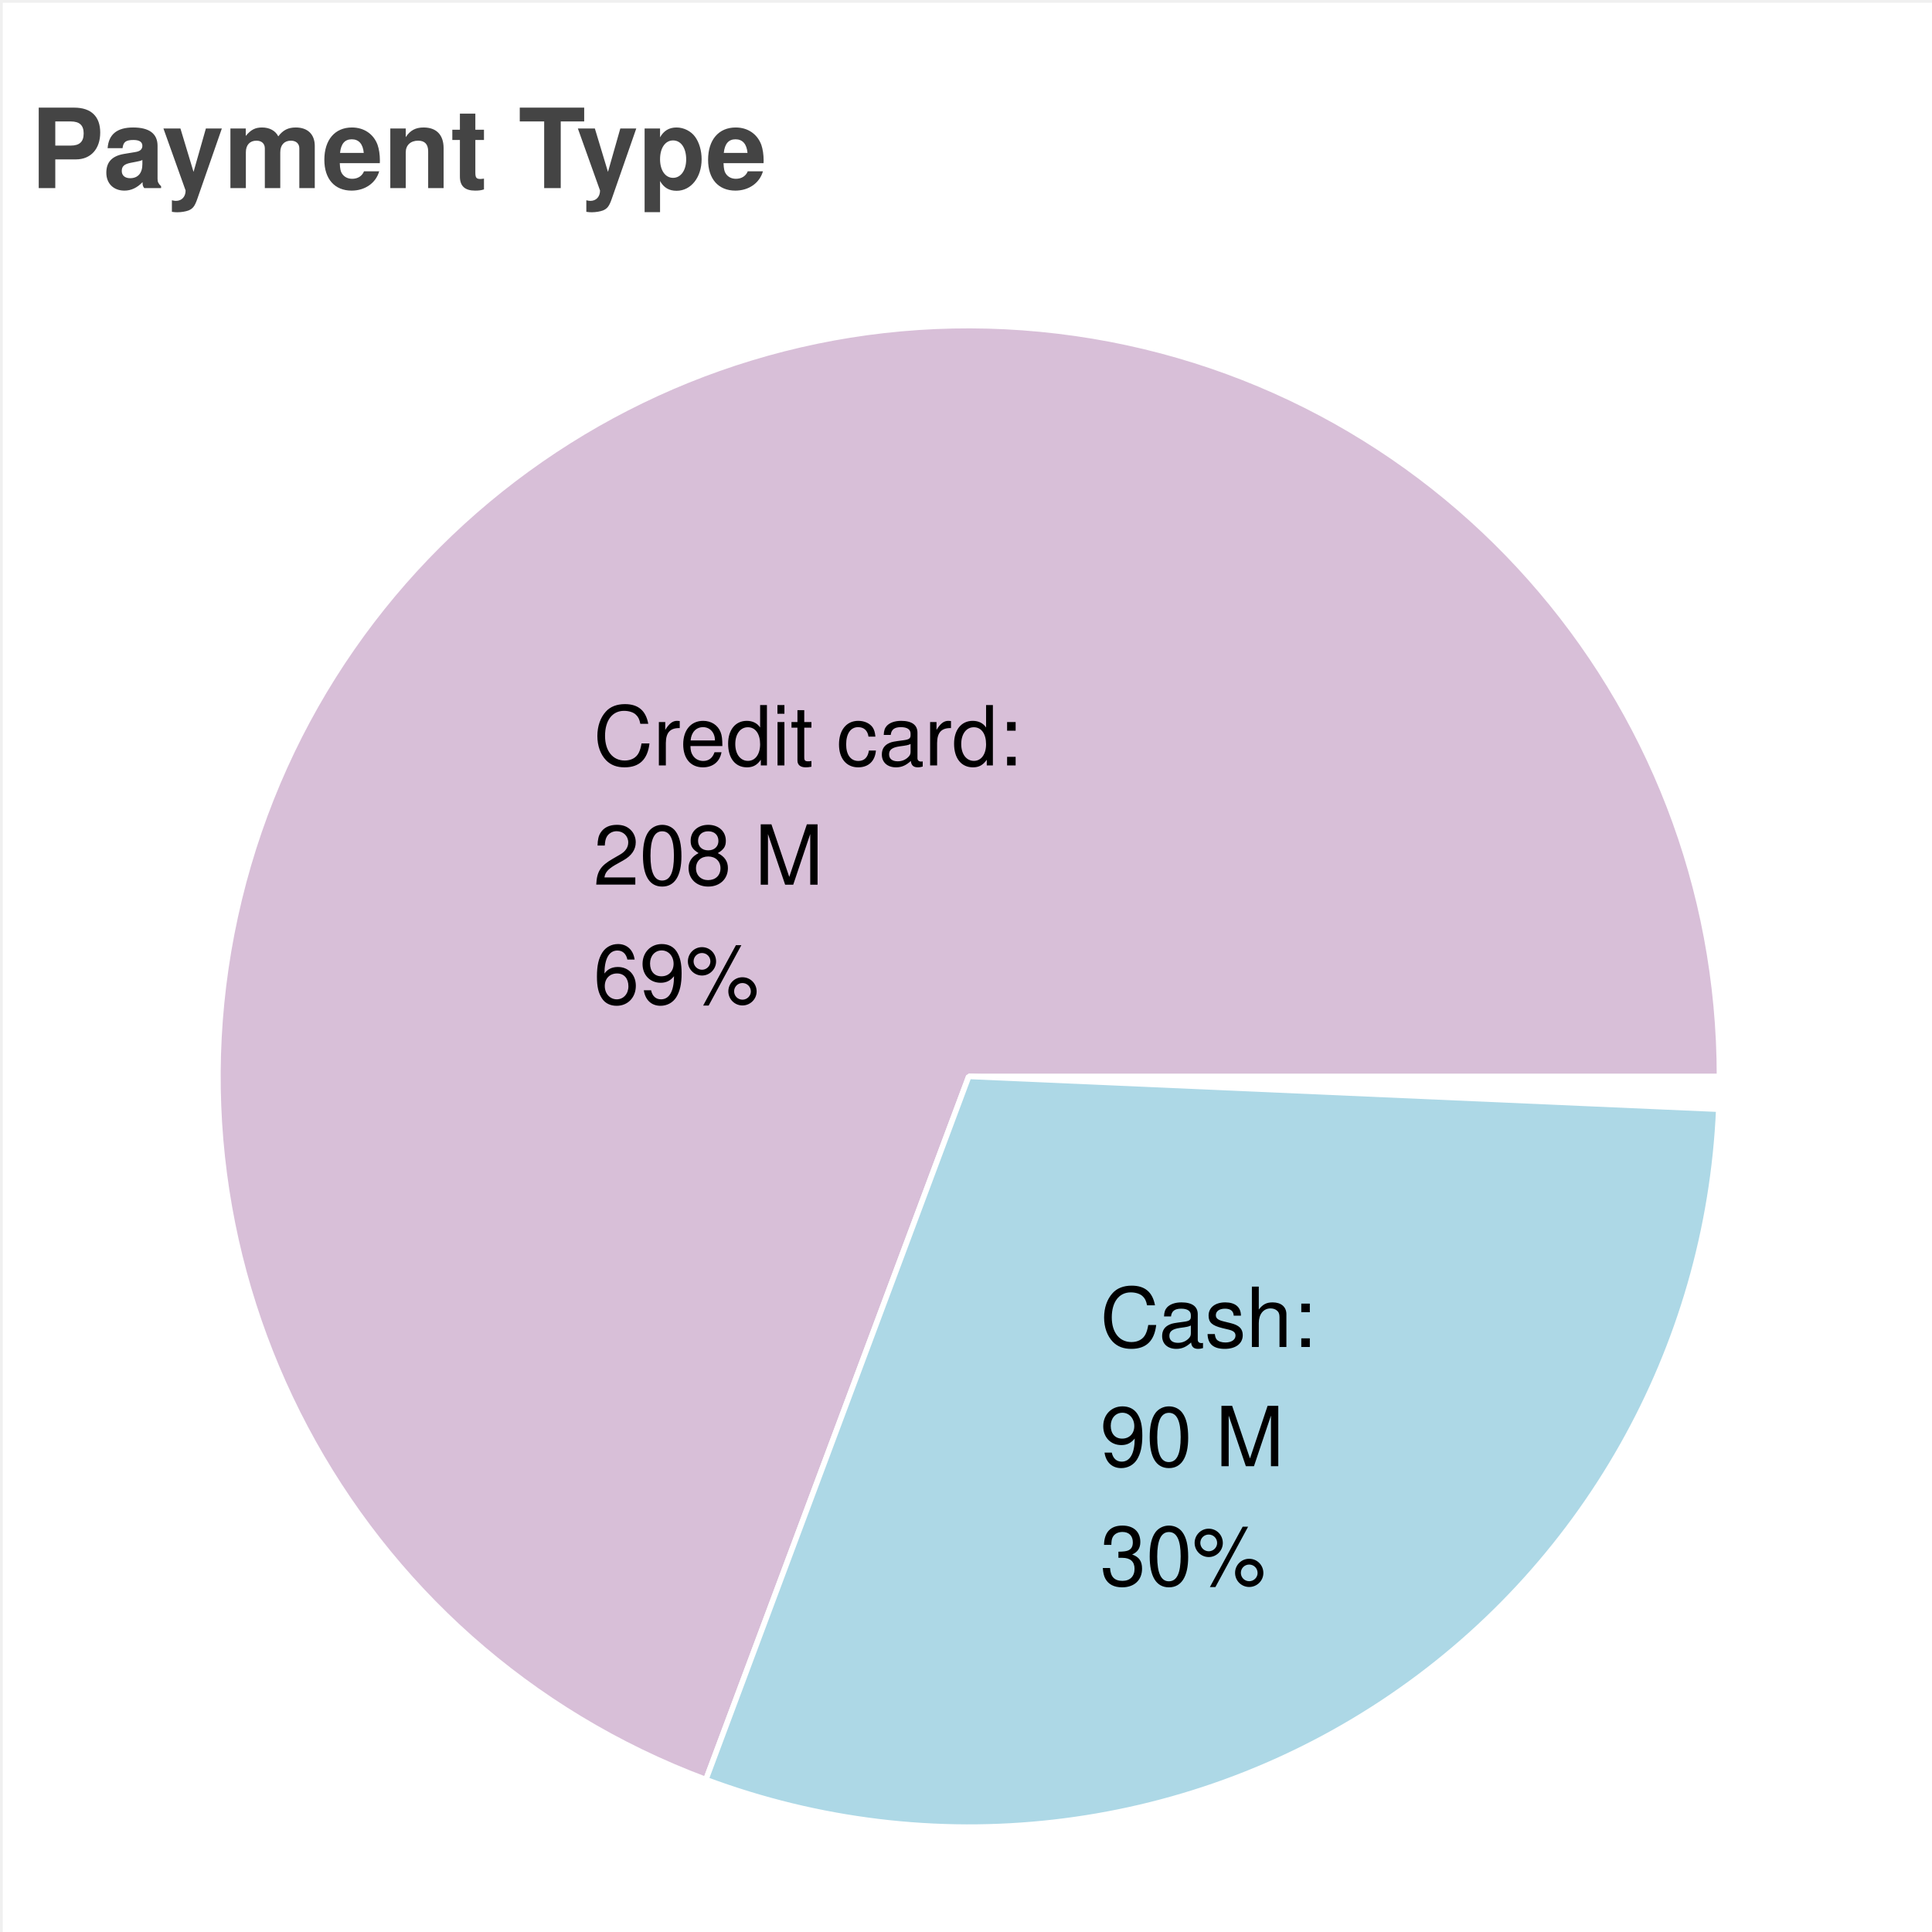
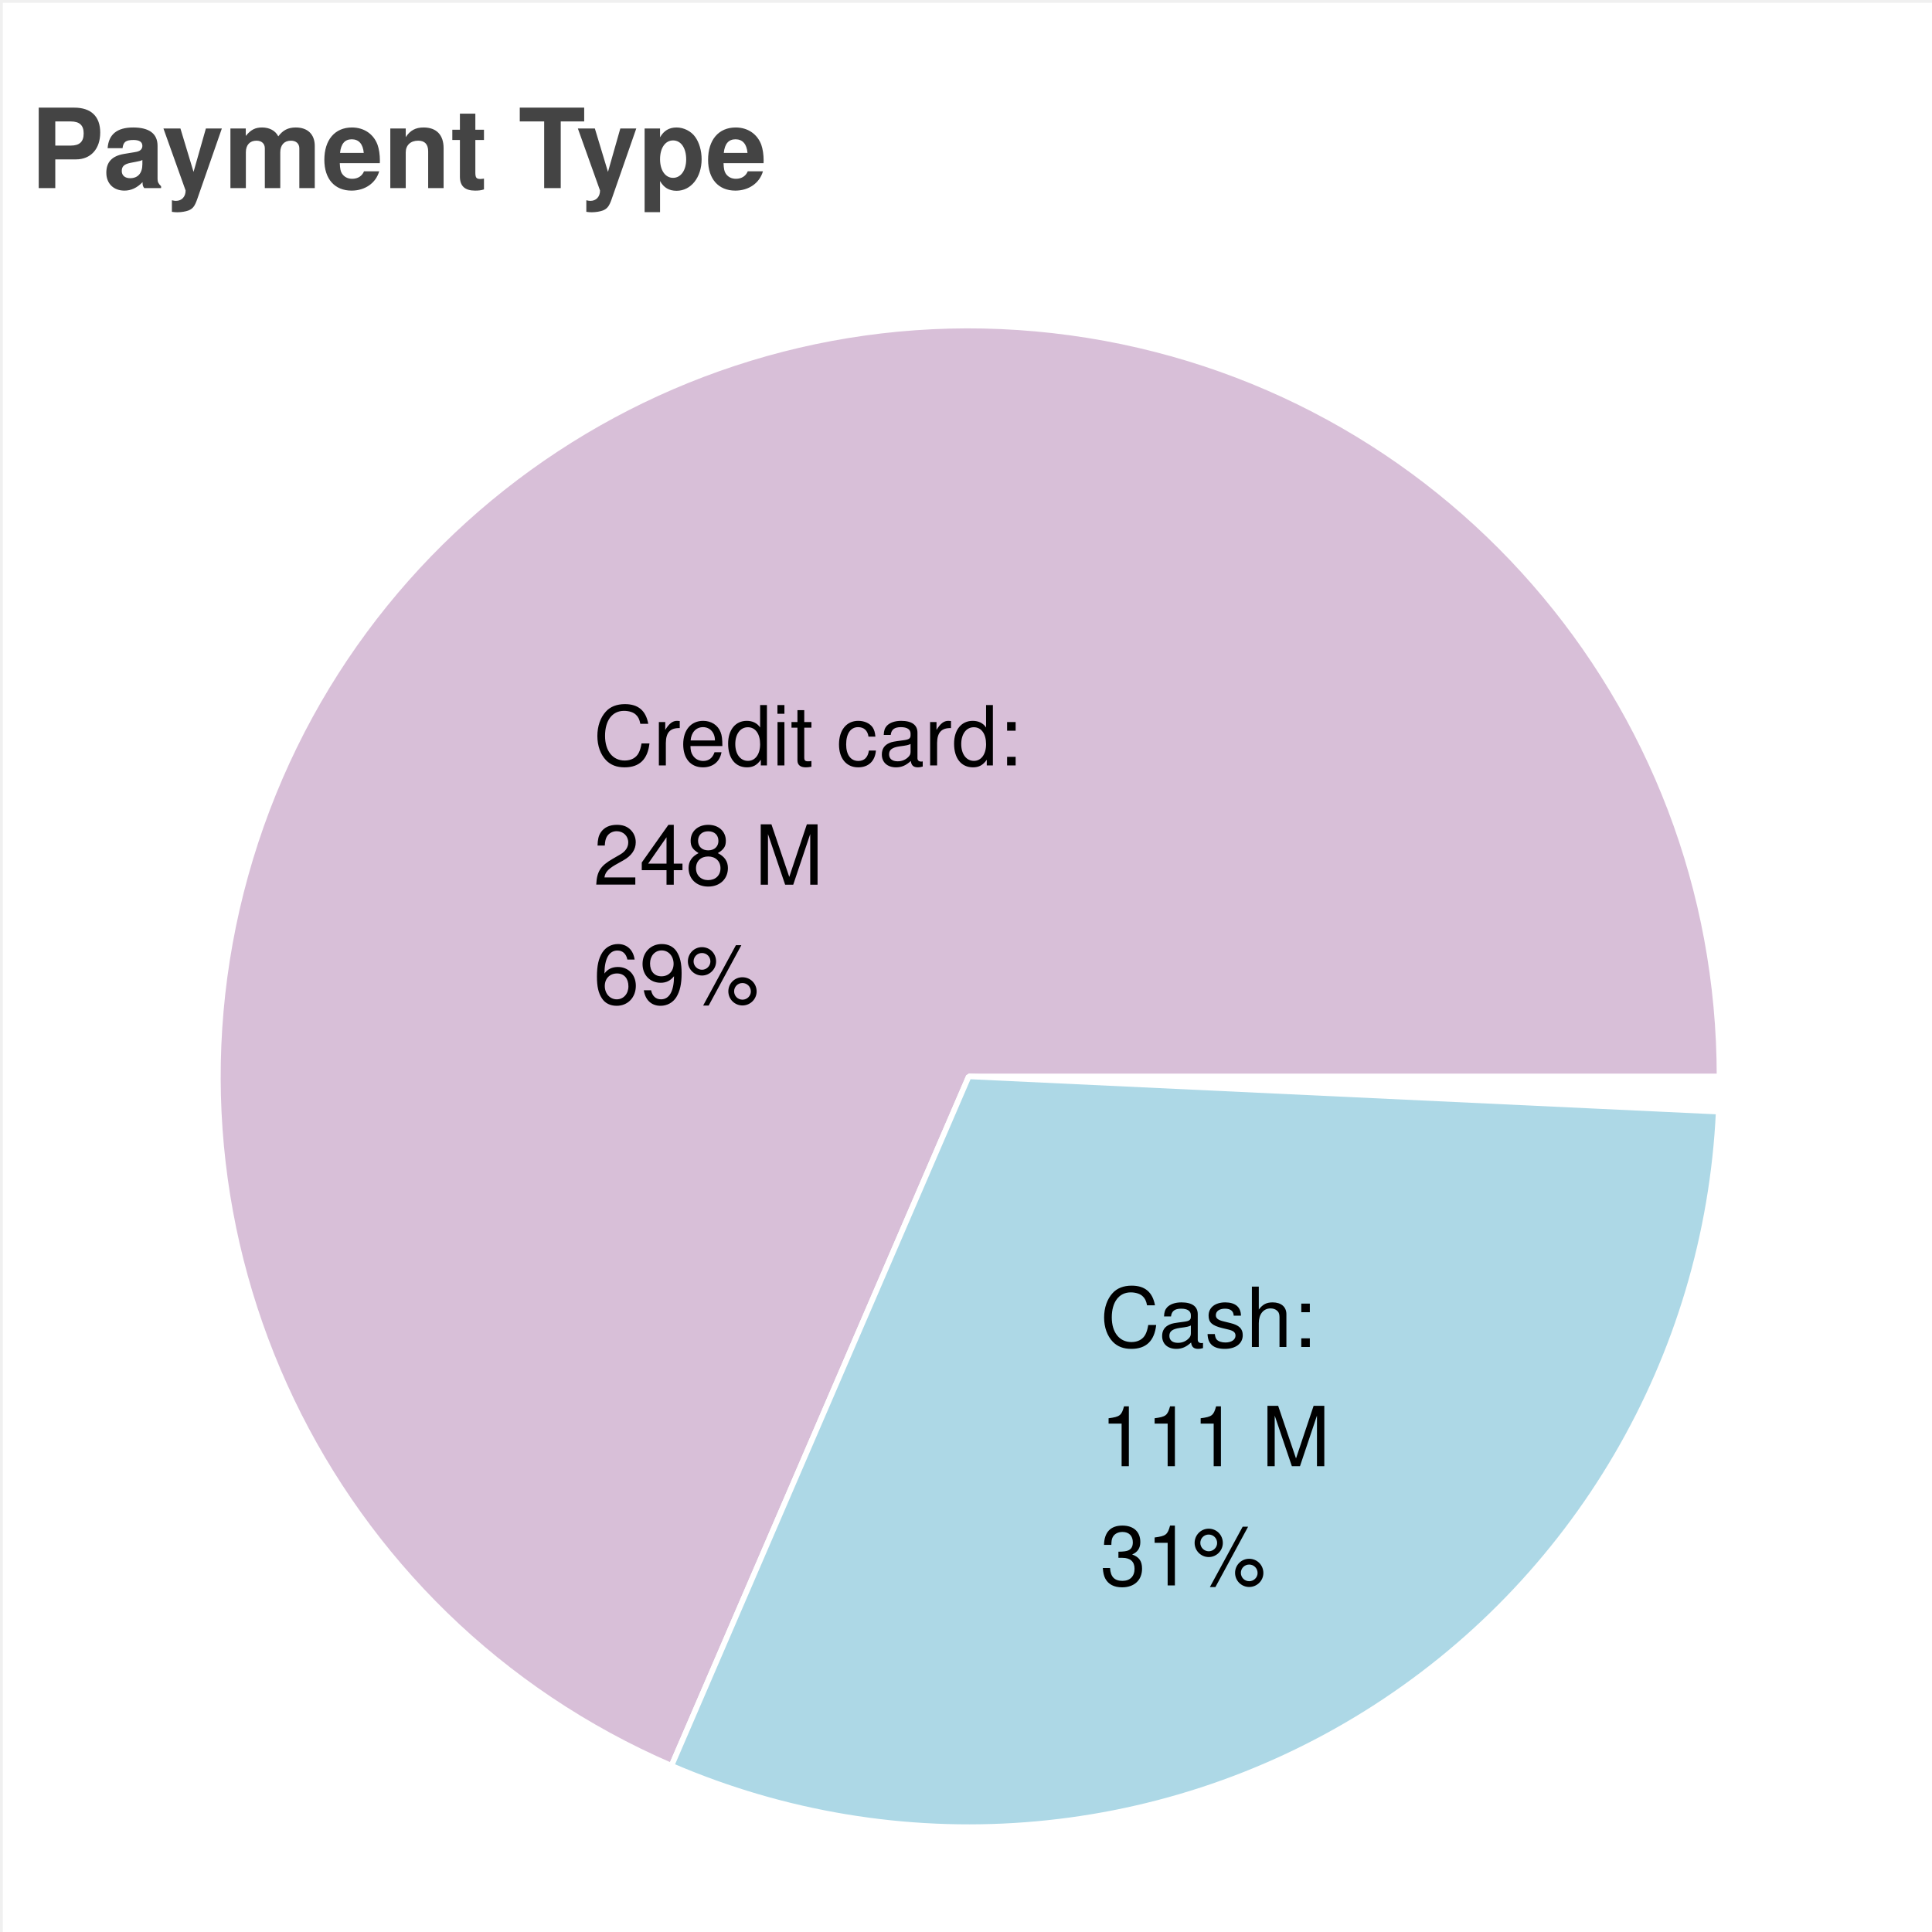
<svg xmlns="http://www.w3.org/2000/svg" version="1.1" width="350" height="350">
  <defs>
-     <clipPath id="TgGCDcfTPsob">
+     <clipPath id="WTvqurvAqLDT">
      <path fill="none" stroke="none" d=" M 5 44 L 345 44 L 345 345 L 5 345 L 5 44 Z" />
    </clipPath>
-     <clipPath id="lWGJZLFUOHIX">
+     <clipPath id="wsiitGnxuLPg">
      <path fill="none" stroke="none" d=" M 5 44 L 345 44 L 345 345 L 5 345 L 5 44 Z" />
    </clipPath>
-     <clipPath id="gJEpRByAFvbe">
+     <clipPath id="MtuiEAIDAJqt">
      <path fill="none" stroke="none" d=" M 5 44 L 345 44 L 345 345 L 5 345 L 5 44 Z" />
    </clipPath>
-     <clipPath id="PUlRyEOmHcKB">
+     <clipPath id="FZUrfqwvAAoA">
      <path fill="none" stroke="none" d=" M 5 44 L 345 44 L 345 345 L 5 345 L 5 44 Z" />
    </clipPath>
  </defs>
  <g transform="scale(1,1) translate(0.5,0.5)">
    <rect fill="#ffffff" stroke="none" x="0" y="0" width="350" height="350" />
    <rect fill="#FFFFFF" stroke="none" x="5" y="44" width="340" height="301" />
    <rect fill="#ffffff" stroke="none" x="5" y="44" width="340" height="301" />
-     <g clip-path="url(#TgGCDcfTPsob)">
+     <g clip-path="url(#WTvqurvAqLDT)">
      <g>
        <g />
      </g>
    </g>
-     <g clip-path="url(#lWGJZLFUOHIX)">
+     <g clip-path="url(#wsiitGnxuLPg)">
      <g>
        <g />
      </g>
    </g>
-     <g clip-path="url(#gJEpRByAFvbe)">
+     <g clip-path="url(#MtuiEAIDAJqt)">
      <g>
        <g>
          <path fill="none" stroke="none" />
-           <path fill="thistle" stroke="white" paint-order="fill stroke markers" d=" M 311 194.5 A 136 136 0 1 0 127.38 321.89 L 175 194.5 Z" stroke-linejoin="bevel" stroke-miterlimit="10" />
-           <path fill="lightblue" stroke="white" paint-order="fill stroke markers" d=" M 127.38 321.89 A 136 136 0 0 0 310.87 200.447 L 175 194.5 Z" stroke-linejoin="bevel" stroke-miterlimit="10" />
+           <path fill="thistle" stroke="white" paint-order="fill stroke markers" d=" M 311 194.5 A 136 136 0 1 0 121.142 319.381 L 175 194.5 Z" stroke-linejoin="bevel" stroke-miterlimit="10" />
+           <path fill="lightblue" stroke="white" paint-order="fill stroke markers" d=" M 121.142 319.381 A 136 136 0 0 0 310.85 200.888 L 175 194.5 Z" stroke-linejoin="bevel" stroke-miterlimit="10" />
        </g>
      </g>
    </g>
-     <g clip-path="url(#PUlRyEOmHcKB)">
+     <g clip-path="url(#FZUrfqwvAAoA)">
      <g>
        <g>
          <path fill="none" stroke="none" />
          <g transform="translate(107,134.3) rotate(0,0,0)">
            <text fill="black" stroke="none" font-family="helvetica" font-size="15px" font-style="normal" font-weight="normal" text-decoration="normal" x="0" y="0" text-anchor="start" dominant-baseline="text-before-edge">Credit card:</text>
-             <text fill="black" stroke="none" font-family="helvetica" font-size="15px" font-style="normal" font-weight="normal" text-decoration="normal" x="0" y="21.6" text-anchor="start" dominant-baseline="text-before-edge">   208 M</text>
+             <text fill="black" stroke="none" font-family="helvetica" font-size="15px" font-style="normal" font-weight="normal" text-decoration="normal" x="0" y="21.6" text-anchor="start" dominant-baseline="text-before-edge">   248 M</text>
            <text fill="black" stroke="none" font-family="helvetica" font-size="15px" font-style="normal" font-weight="normal" text-decoration="normal" x="0" y="43.2" text-anchor="start" dominant-baseline="text-before-edge">   69%</text>
          </g>
          <g transform="translate(198.8,239.65) rotate(0,0,0)">
            <text fill="black" stroke="none" font-family="helvetica" font-size="15px" font-style="normal" font-weight="normal" text-decoration="normal" x="0" y="0" text-anchor="start" dominant-baseline="text-before-edge">Cash:</text>
-             <text fill="black" stroke="none" font-family="helvetica" font-size="15px" font-style="normal" font-weight="normal" text-decoration="normal" x="0" y="21.6" text-anchor="start" dominant-baseline="text-before-edge">   90 M</text>
-             <text fill="black" stroke="none" font-family="helvetica" font-size="15px" font-style="normal" font-weight="normal" text-decoration="normal" x="0" y="43.2" text-anchor="start" dominant-baseline="text-before-edge">   30%</text>
+             <text fill="black" stroke="none" font-family="helvetica" font-size="15px" font-style="normal" font-weight="normal" text-decoration="normal" x="0" y="21.6" text-anchor="start" dominant-baseline="text-before-edge">   111 M</text>
+             <text fill="black" stroke="none" font-family="helvetica" font-size="15px" font-style="normal" font-weight="normal" text-decoration="normal" x="0" y="43.2" text-anchor="start" dominant-baseline="text-before-edge">   31%</text>
          </g>
        </g>
      </g>
    </g>
    <g />
    <g />
    <g>
      <g fill="#444444">
        <path fill="" stroke="none" d="" />
        <g transform="translate(5,39)">
          <path fill="none" stroke="none" />
          <text fill="" stroke="none" font-family="helvetica" font-size="20px" font-style="normal" font-weight="bold" text-decoration="normal" x="0" y="0" text-anchor="start" dominant-baseline="text-after-edge">Payment Type</text>
        </g>
      </g>
    </g>
  </g>
</svg>
